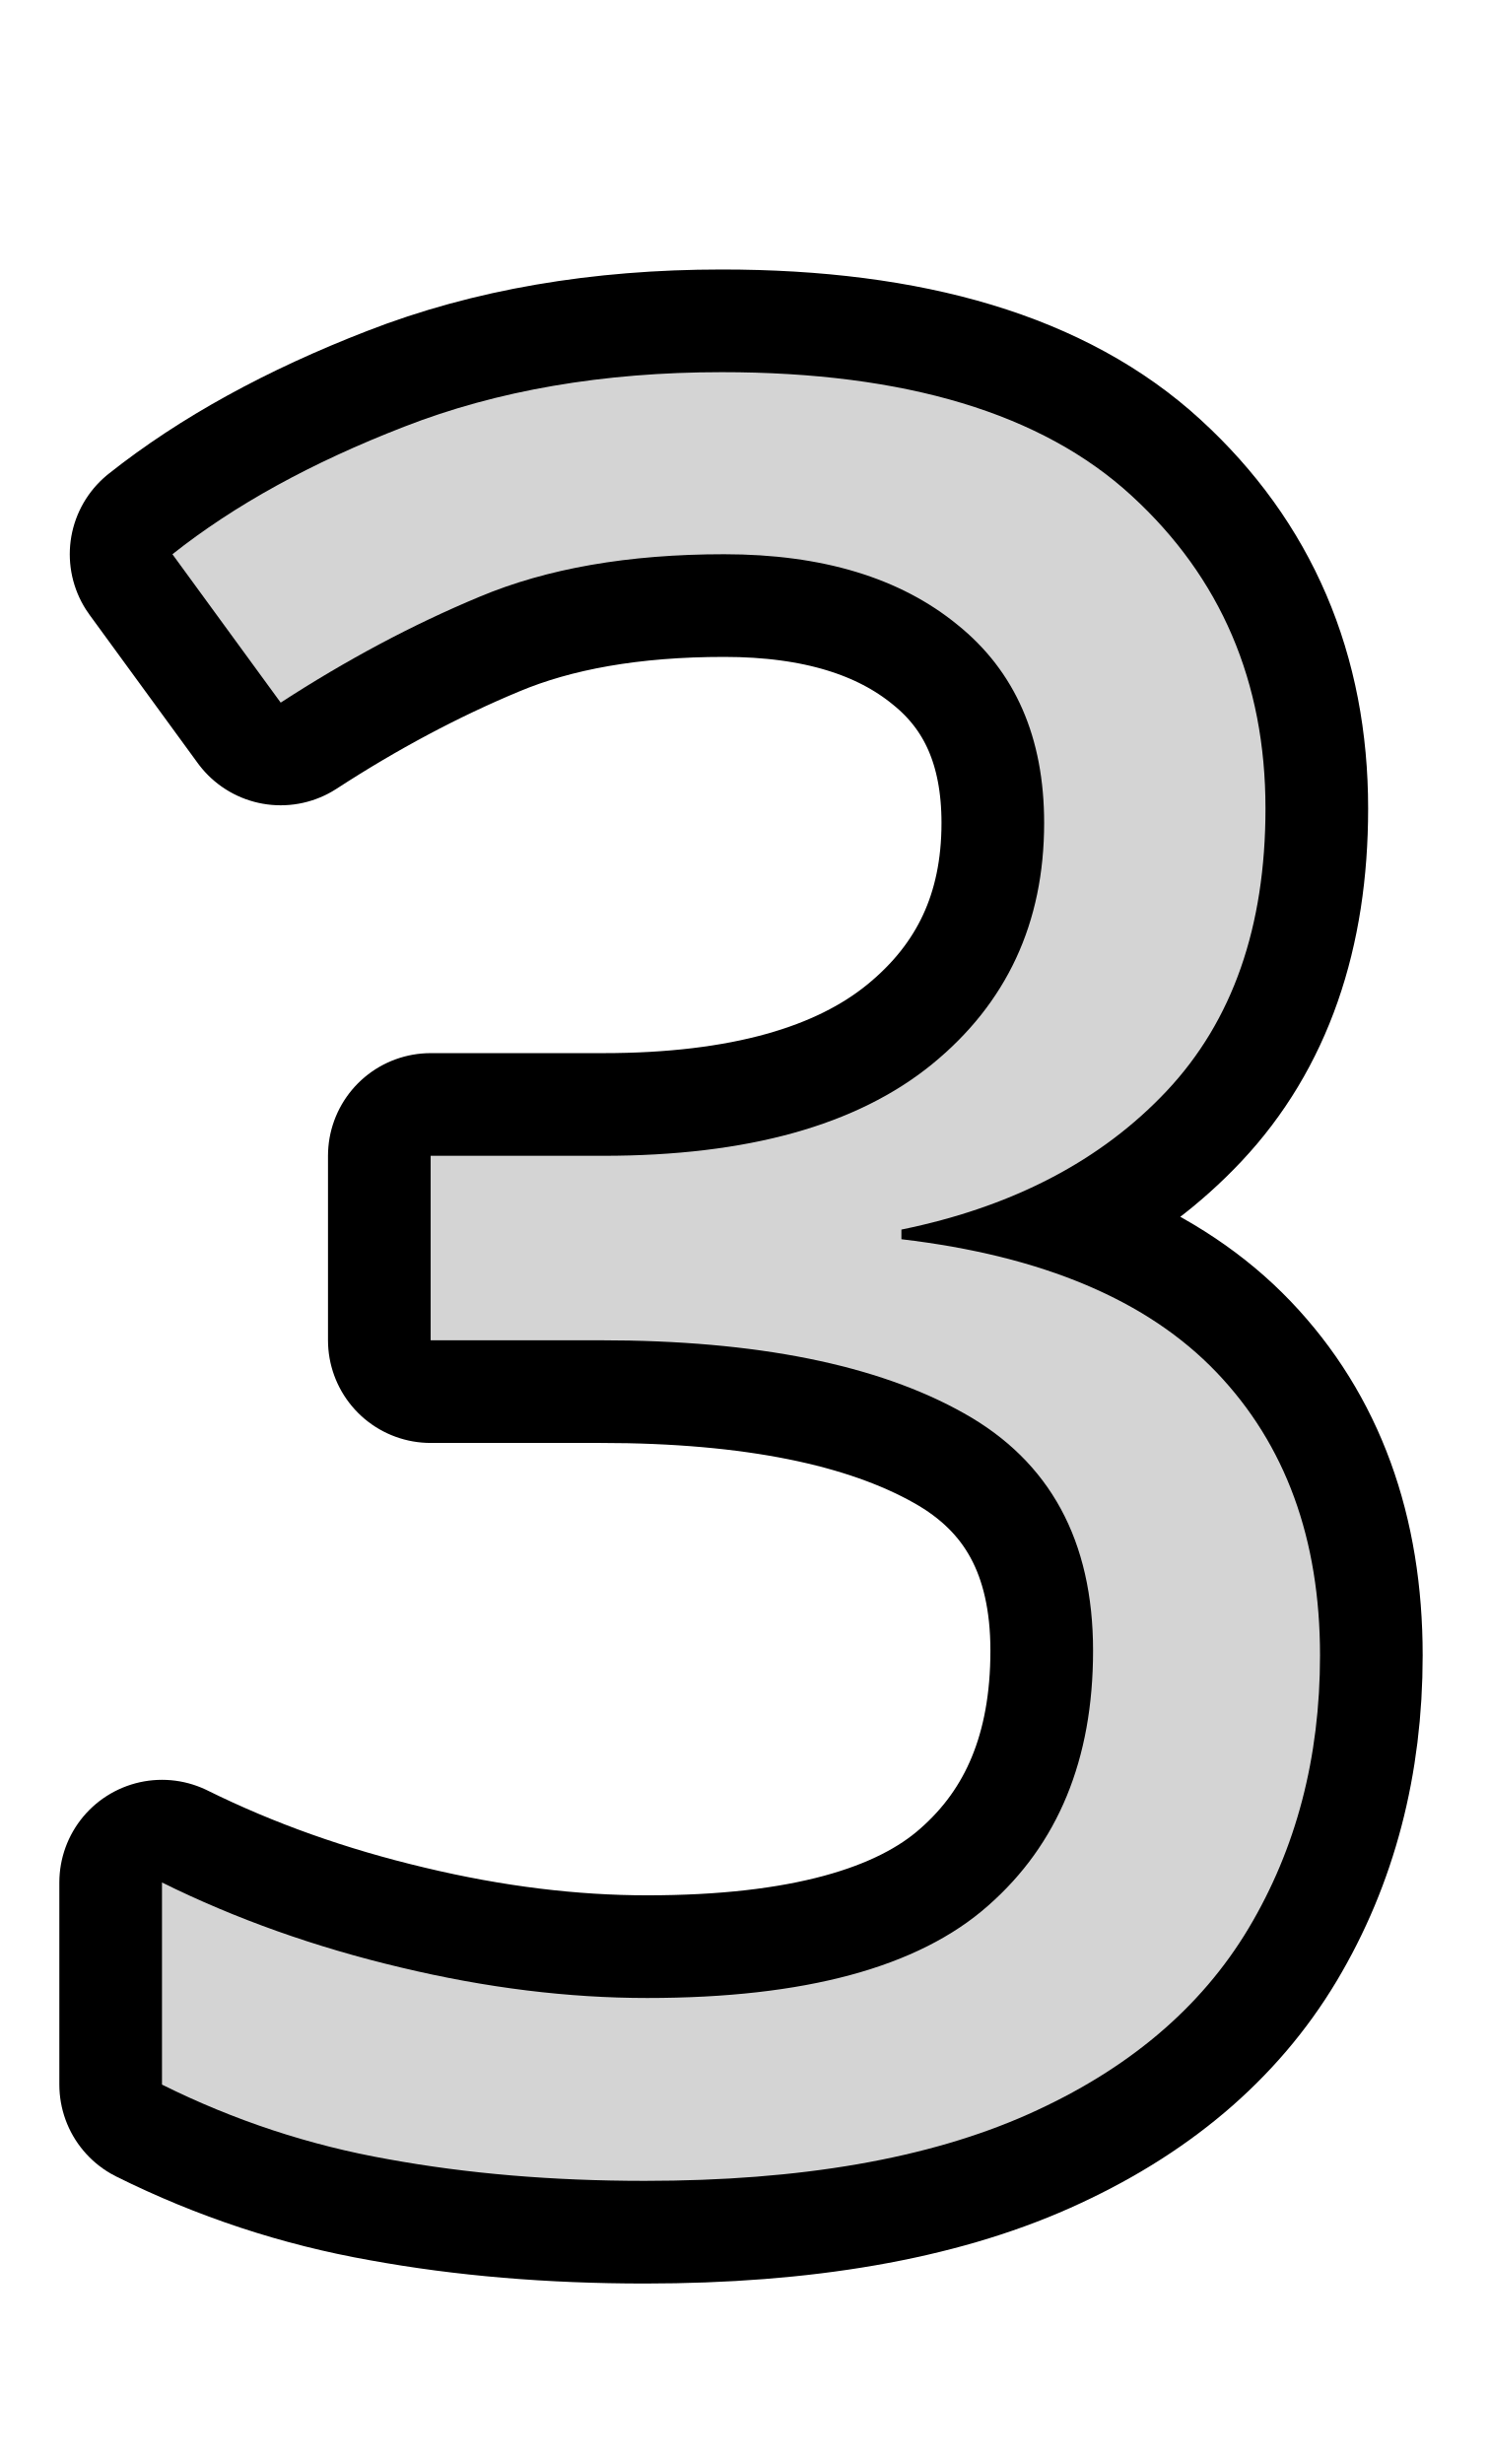
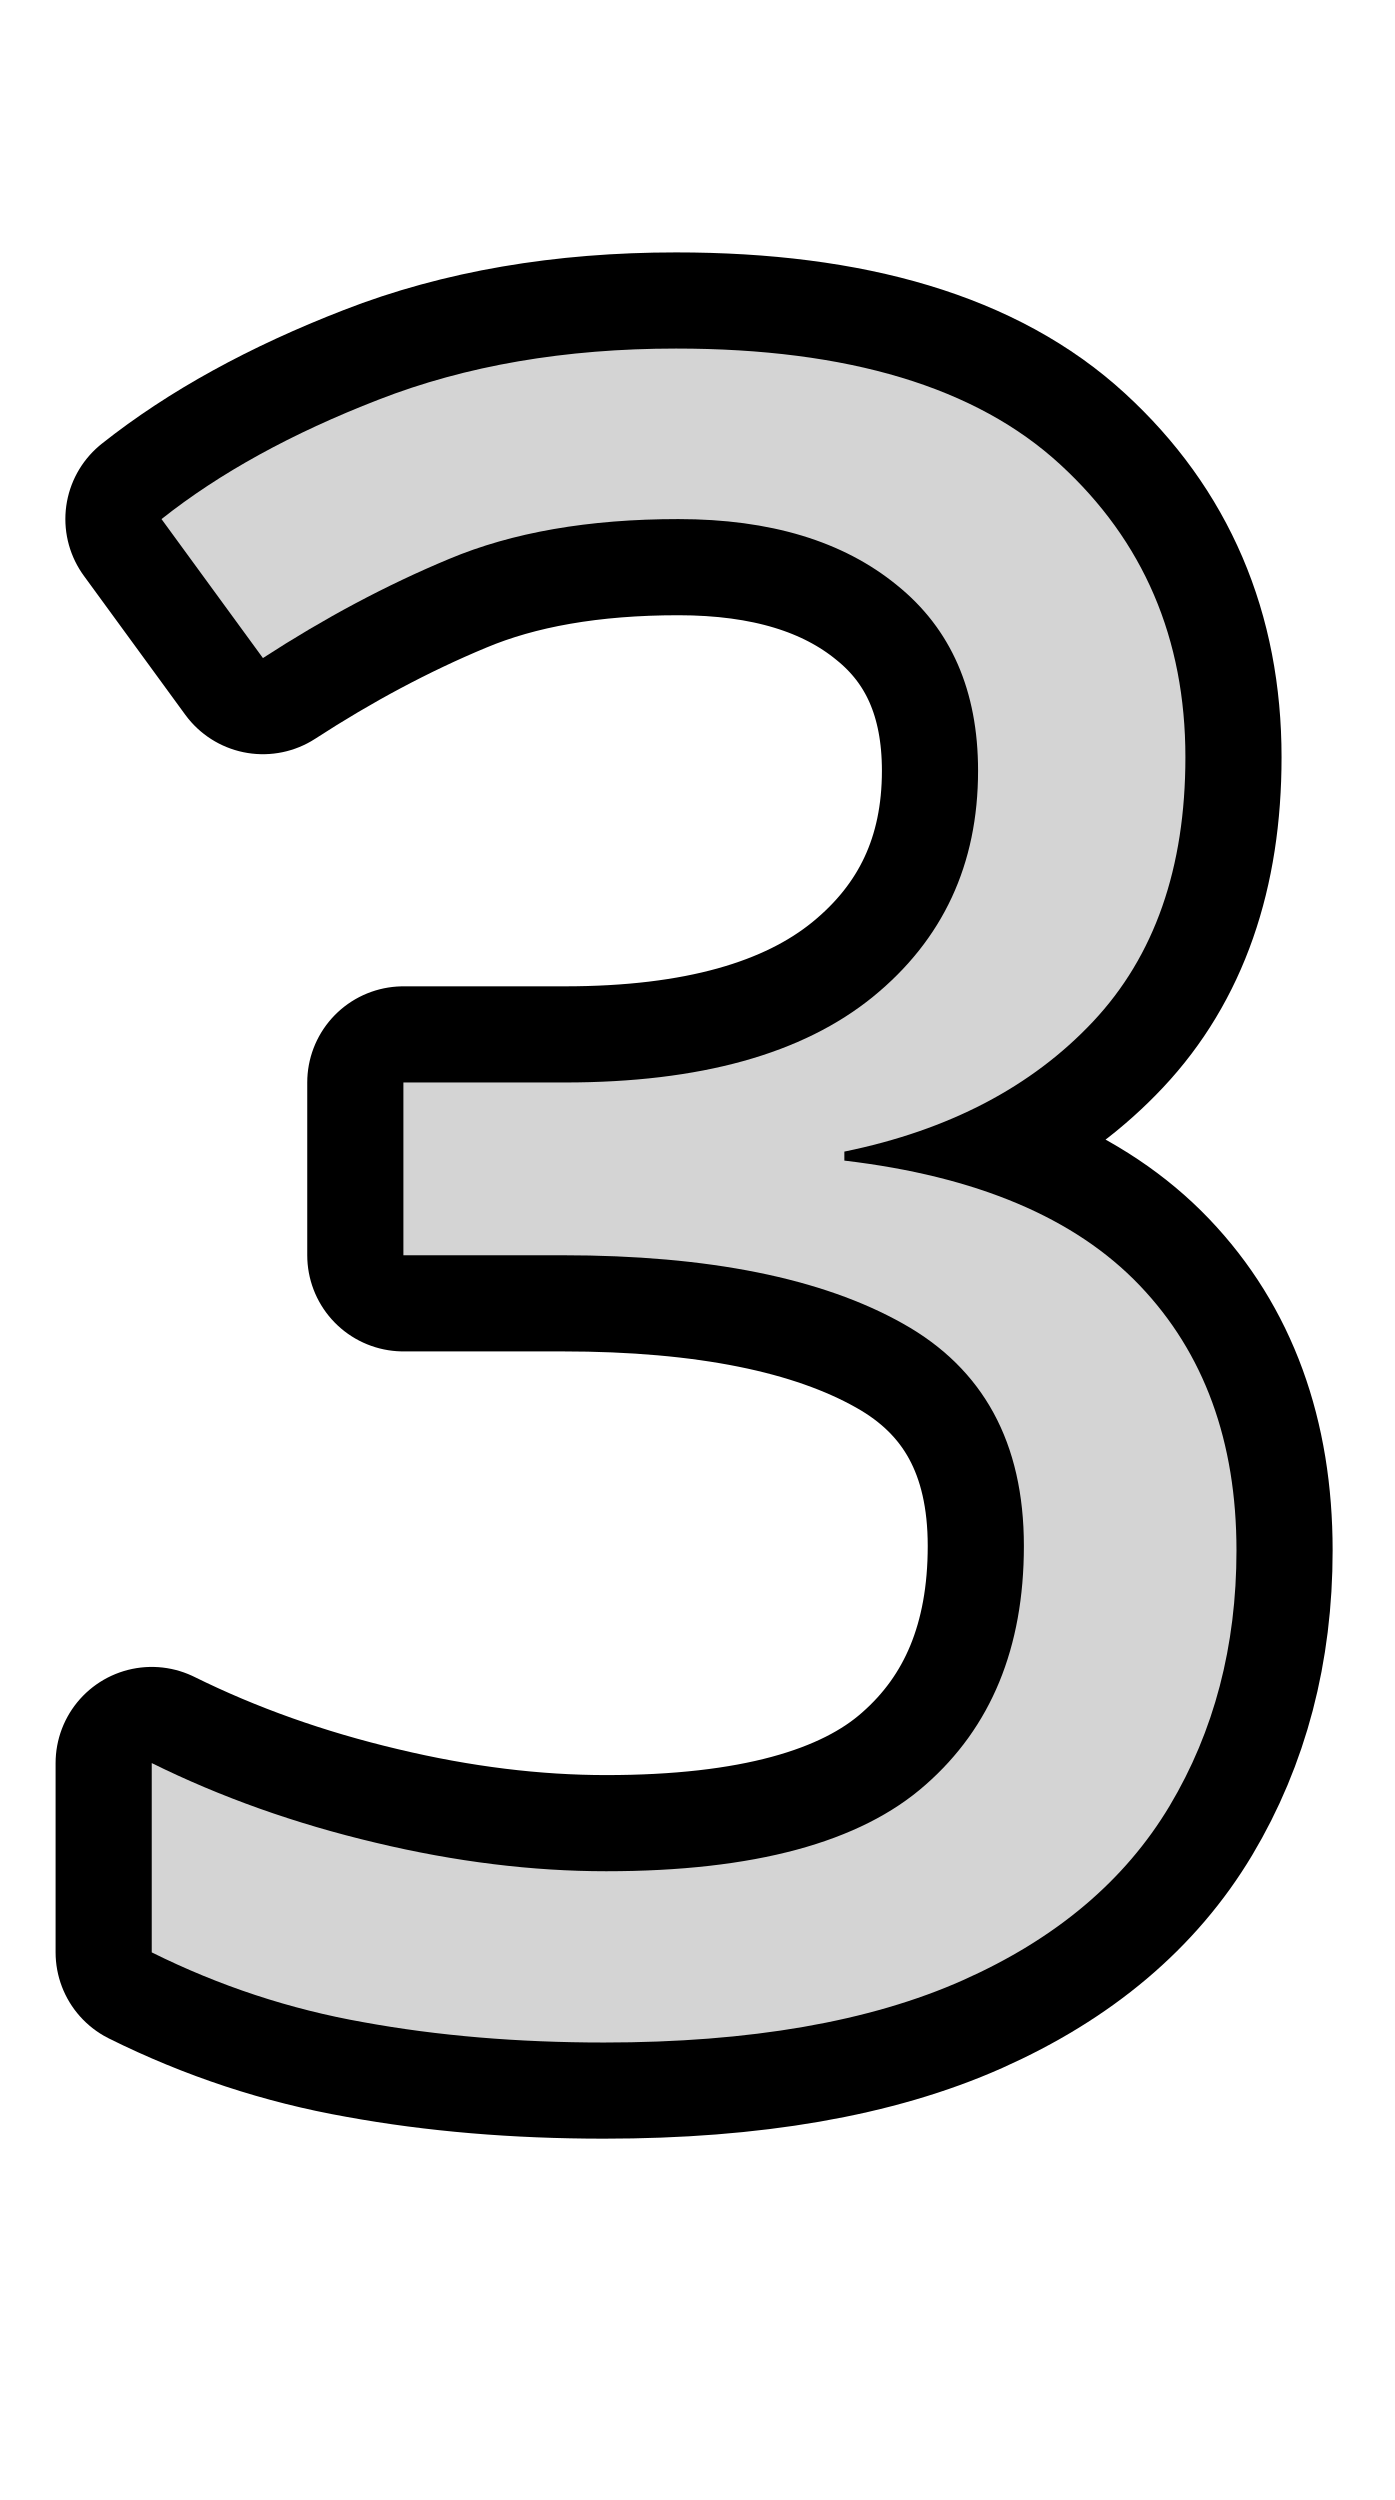
- <svg xmlns="http://www.w3.org/2000/svg" width="29" height="48" viewBox="0 0 29 48" version="1.1" id="svg1">
+ <svg xmlns="http://www.w3.org/2000/svg" width="29" height="52" viewBox="0 0 29 52" version="1.1" id="svg1">
  <defs id="defs1" />
  <g id="layer1">
    <text xml:space="preserve" style="font-style:normal;font-variant:normal;font-weight:normal;font-stretch:normal;font-size:48px;font-family:'Potta One';-inkscape-font-specification:'Potta One, Normal';font-variant-ligatures:normal;font-variant-caps:normal;font-variant-numeric:normal;font-variant-east-asian:normal;text-align:start;letter-spacing:-2px;text-anchor:start;fill:#d4d4d4;fill-opacity:1;stroke:#000000;stroke-width:4;stroke-linecap:round;stroke-linejoin:round;stroke-dasharray:none;stroke-opacity:1;paint-order:stroke fill markers" x="1" y="42" id="text1">
      <tspan id="tspan1" x="1" y="42">3</tspan>
    </text>
  </g>
</svg>
